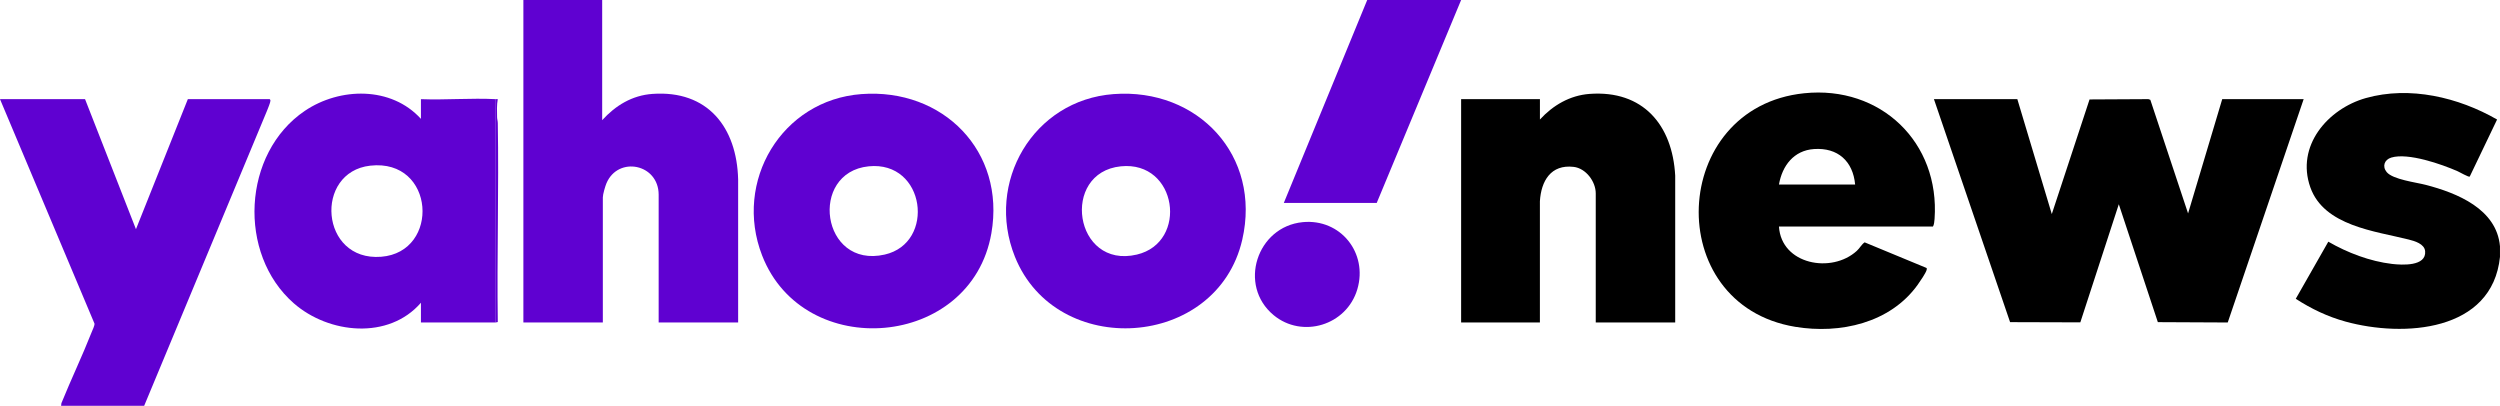
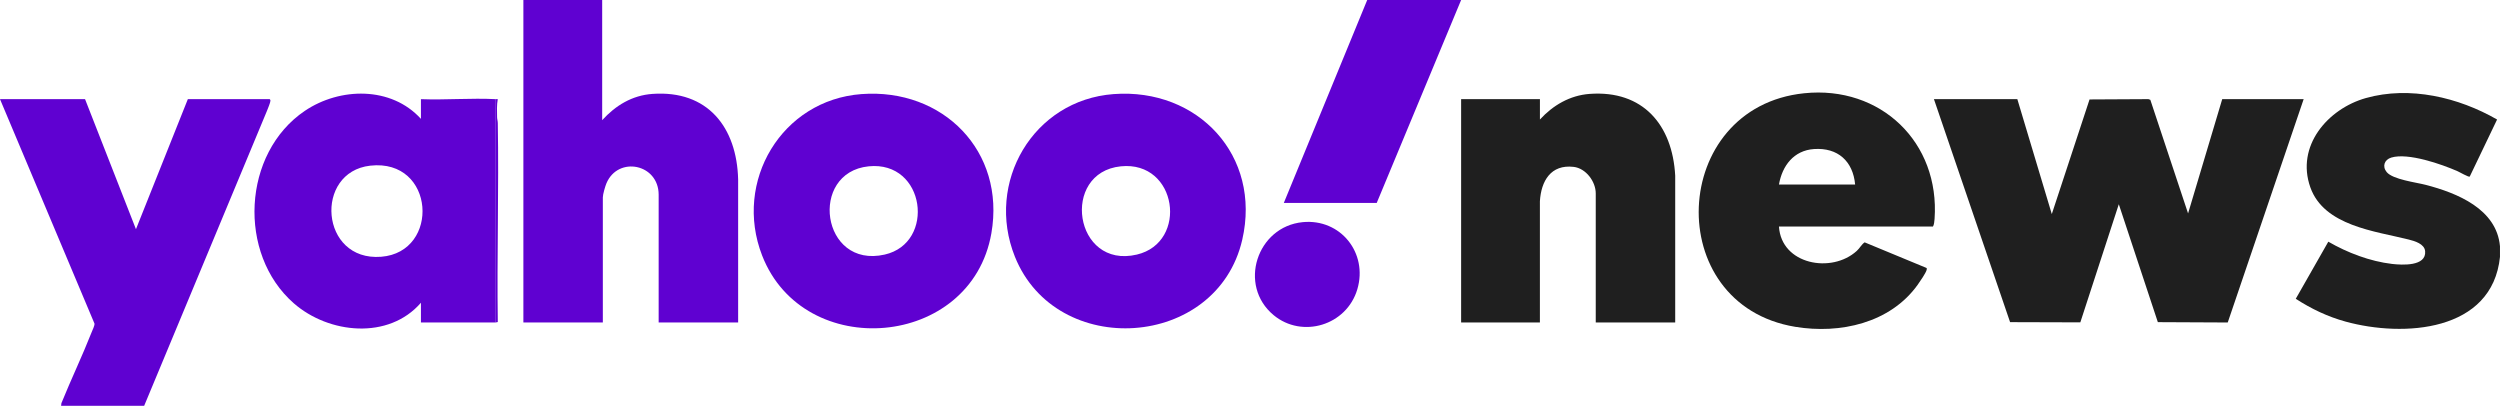
<svg xmlns="http://www.w3.org/2000/svg" id="Layer_1" data-name="Layer 1" viewBox="0 0 951.75 154.5">
-   <defs>
-     <style>
-       .cls-1 {
-         fill: #7d2efe;
-       }
-     </style>
-   </defs>
-   <path d="M951.75,97.75c-2.92,28.65-36.77,30.74-58.8,24.68-6.83-1.88-13.03-4.85-18.95-8.68l12.39-21.74c7.26,4.2,15.88,7.49,24.27,8.47,3.71.43,13.11,1.01,12.59-4.84-.25-2.81-3.98-3.88-6.3-4.46-12.67-3.19-32.19-5.16-37.4-19.85-5.59-15.75,6.62-29.91,21.14-34,16.7-4.7,35.25-.28,49.95,8.17l-10.42,21.74c-.39.28-3.84-1.71-4.56-2.03-6.1-2.69-18.92-7.17-25.31-5.22-2.62.8-3.52,3.35-1.74,5.52,2.31,2.83,11.2,3.91,14.88,4.87,11.95,3.11,26.99,9.17,28.25,23.38v4Z" />
-   <polygon points="768 37.75 781.12 81.5 795.49 37.86 817.89 37.74 818.63 38 833 81.25 846 37.75 877 37.75 848.1 122.77 821.49 122.64 806.63 77.75 791.98 122.72 765.24 122.64 736.25 37.75 768 37.75" />
+   <path fill="#1f1f1f" d="M951.75,97.75c-2.92,28.65-36.77,30.74-58.8,24.68-6.83-1.88-13.03-4.85-18.95-8.68l12.39-21.74c7.26,4.2,15.88,7.49,24.27,8.47,3.71.43,13.11,1.01,12.59-4.84-.25-2.81-3.98-3.88-6.3-4.46-12.67-3.19-32.19-5.16-37.4-19.85-5.59-15.75,6.62-29.91,21.14-34,16.7-4.7,35.25-.28,49.95,8.17l-10.42,21.74c-.39.28-3.84-1.71-4.56-2.03-6.1-2.69-18.92-7.17-25.31-5.22-2.62.8-3.52,3.35-1.74,5.52,2.31,2.83,11.2,3.91,14.88,4.87,11.95,3.11,26.99,9.17,28.25,23.38v4Z" />
+   <polygon fill="#1f1f1f" points="768 37.75 781.12 81.5 795.49 37.86 817.89 37.74 818.63 38 833 81.25 846 37.75 877 37.75 848.1 122.77 821.49 122.64 806.63 77.75 791.98 122.72 765.24 122.64 736.25 37.75 768 37.75" />
  <path fill="#5f01d1" d="M229.25,0v45.75c5.09-5.59,11.4-9.45,19.13-10,21.04-1.5,32.15,12.72,32.63,32.61v54.39h-30.26v-48.62c0-11.77-15.43-14.82-19.87-4.37-.48,1.14-1.38,4.22-1.38,5.37v47.62h-30.25V0h30Z" />
  <path fill="#5f01d1" d="M188.75,122.75h-28.5v-7.5c-12.3,14.22-35.07,11.85-48.37.24-21.54-18.8-19.66-57.21,4.19-73.3,13.33-8.99,32.87-9.4,44.18,3.06v-7.5c9.39.37,19.15-.49,28.5,0v85ZM140.94,63.07c-21.44,2.42-19.13,36.51,4.18,34.68,22.58-1.77,20.59-37.47-4.18-34.68Z" />
  <path fill="#5f01d1" d="M32.38,37.75l19.38,49.5,19.75-49.5h31.12c.15,0,.35.36.34.57-.05.81-1,3.01-1.35,3.92l-46.74,112.26h-31.62l.12-1.01c3.67-9.06,7.92-17.91,11.5-27,.33-.84,1.19-2.54,1.09-3.3L0,37.75h32.38Z" />
-   <path d="M637.75,122.75h-30.25v-49.12c0-4.53-3.75-9.55-8.4-10.1-8.69-1.02-12.4,5.37-12.86,13.09v46.14s-29.99,0-29.99,0V37.75h30v7.75c4.97-5.42,11.4-9.19,18.88-9.75,20.33-1.51,31.58,11.79,32.62,31.12v55.87Z" />
-   <path d="M677.25,86.25c.89,14.49,20.06,18.01,29.63,9.26,1.15-1.05,1.8-2.45,2.99-3.25l23.48,9.72c.3.16.18.58.1.84-.31,1.15-2.59,4.49-3.4,5.61-10.45,14.58-29.57,18.81-46.6,15.99-51.14-8.47-47.91-83.64,3.42-88.92,29.05-2.99,51.69,18.64,49.62,47.87-.06.83-.2,2.29-.62,2.88h-58.62ZM706.25,70.25c-.82-8.89-6.6-14.12-15.64-13.51-7.7.52-12.12,6.33-13.36,13.51h29Z" />
+   <path fill="#1f1f1f" d="M637.75,122.75h-30.25v-49.12c0-4.53-3.75-9.55-8.4-10.1-8.69-1.02-12.4,5.37-12.86,13.09v46.14s-29.99,0-29.99,0V37.75h30v7.75c4.97-5.42,11.4-9.19,18.88-9.75,20.33-1.51,31.58,11.79,32.62,31.12v55.87Z" />
+   <path fill="#1f1f1f" d="M677.25,86.25c.89,14.49,20.06,18.01,29.63,9.26,1.15-1.05,1.8-2.45,2.99-3.25l23.48,9.72c.3.16.18.58.1.84-.31,1.15-2.59,4.49-3.4,5.61-10.45,14.58-29.57,18.81-46.6,15.99-51.14-8.47-47.91-83.64,3.42-88.92,29.05-2.99,51.69,18.64,49.62,47.87-.06.83-.2,2.29-.62,2.88h-58.62ZM706.25,70.25c-.82-8.89-6.6-14.12-15.64-13.51-7.7.52-12.12,6.33-13.36,13.51h29Z" />
  <path fill="#5f01d1" d="M423.95,35.82c32.1-2.4,56.35,23.48,48.97,55.47-9.63,41.76-70.8,45.64-86.54,6.45-11.34-28.25,6.93-59.63,37.57-61.92ZM426.7,63.32c-23.05,2.35-17.84,39.24,6.1,33.6,19.68-4.63,15.47-35.8-6.1-33.6Z" />
  <path fill="#5f01d1" d="M327.95,35.82c31.04-2.32,54.9,21.72,49.47,52.97-7.65,44-71.48,49.17-87.29,8.45-10.95-28.18,7.45-59.15,37.82-61.42ZM330.7,63.32c-22.91,2.34-18.11,39.09,6.1,33.6,19.49-4.41,15.55-35.81-6.1-33.6Z" />
  <polygon fill="#5f01d1" points="556.25 0 524.12 77.25 488.75 77.25 520.5 0 556.25 0" />
  <path fill="#5f01d1" d="M495.95,84.57c14.4-1.39,24.87,11.73,20.79,25.54s-21.01,18.84-31.85,9.88c-13.71-11.33-6.4-33.74,11.07-35.42Z" />
  <path fill="#5f01d1" d="M188.75,37.75c.25.01.5-.01.75,0-.4,2.14-.31,4.66-.26,6.88.02.77.26,1.45.27,2.23.44,25.23-.36,50.51,0,75.74l-.75.15V37.75Z" />
</svg>
